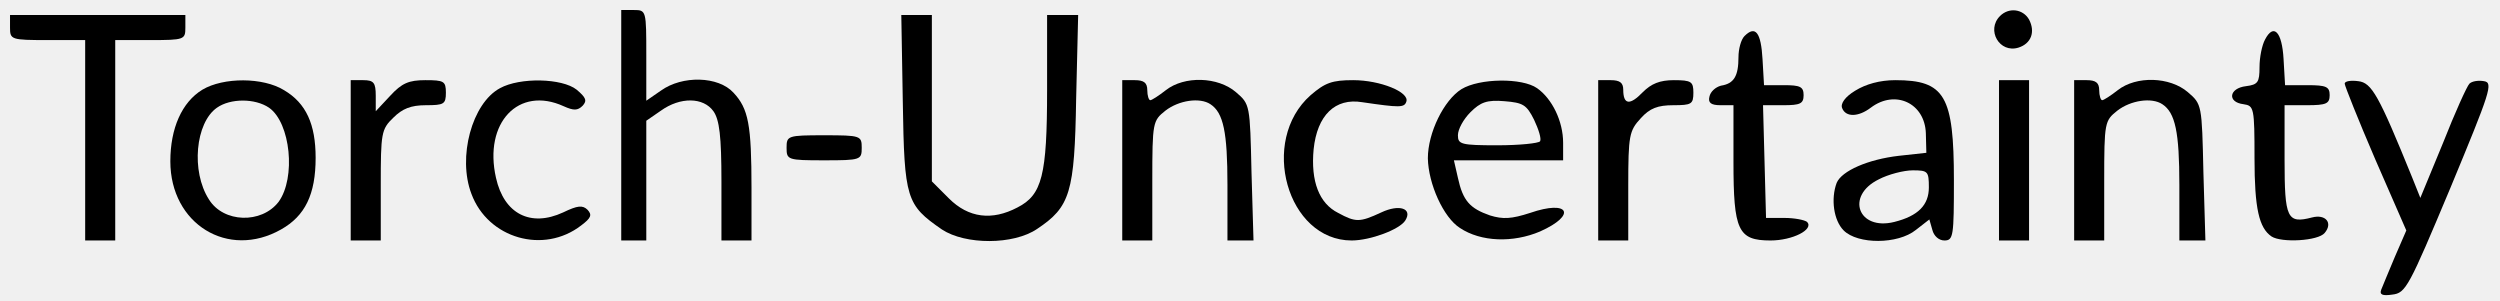
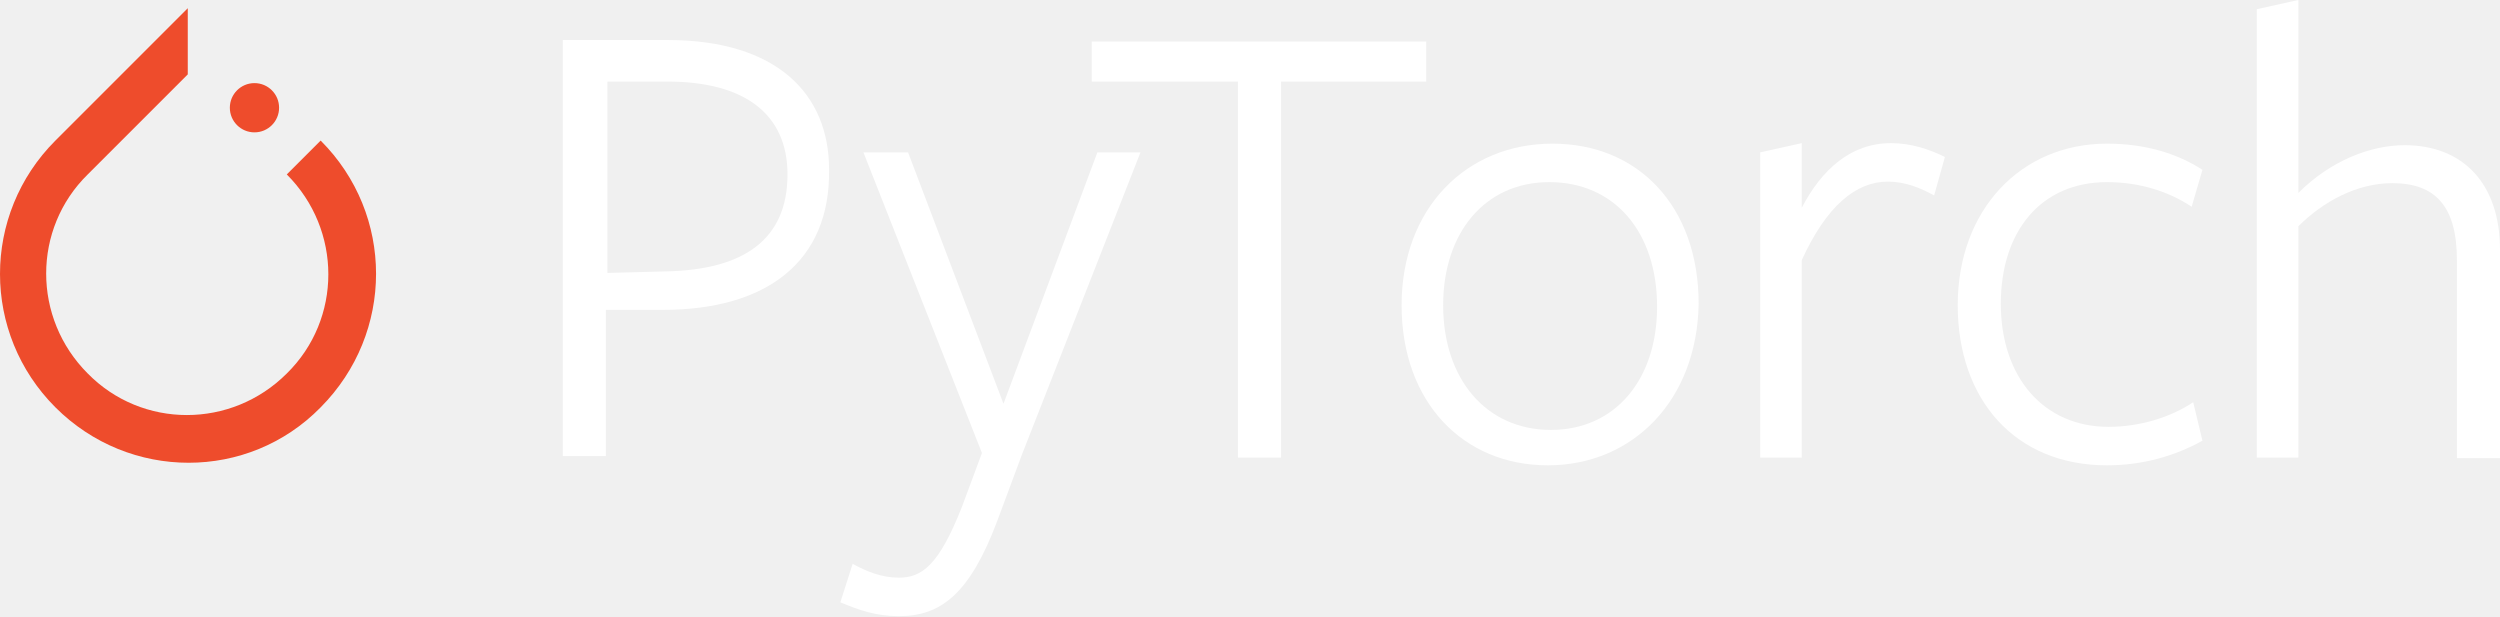
- <svg xmlns="http://www.w3.org/2000/svg" version="1.0" width="499pt" height="60pt" viewBox="0 0 499 60" preserveAspectRatio="xMidYMid meet">
-   <g transform="translate(0,60) scale(0.1,-0.1)" fill="#000000" stroke="none">
-     <path d="M1240 350 l0 -230 25 0 25 0 0 119 0 120 29 20 c39 28 85 27 105 -1 12 -17 16 -50 16 -140 l0 -118 30 0 30 0 0 104 c0 127 -6 159 -36 191 -30 33 -102 35 -145 4 l-29 -20 0 90 c0 90 0 91 -25 91 l-25 0 0 -230z" />
-     <path d="M3992 568 c-28 -28 -1 -75 37 -63 25 8 34 31 21 56 -12 21 -40 25 -58 7z" />
-     <path d="M20 545 c0 -24 2 -25 75 -25 l75 0 0 -200 0 -200 30 0 30 0 0 200 0 200 70 0 c68 0 70 1 70 25 l0 25 -175 0 -175 0 0 -25z" />
-     <path d="M1802 396 c3 -193 7 -205 78 -254 47 -31 143 -31 190 1 66 44 75 72 78 260 l4 167 -31 0 -31 0 0 -150 c0 -170 -10 -209 -59 -234 -51 -27 -98 -21 -137 18 l-34 34 0 166 0 166 -31 0 -30 0 3 -174z" />
-     <path d="M3482 528 c-7 -7 -12 -26 -12 -42 0 -38 -9 -53 -35 -57 -11 -3 -21 -12 -23 -22 -3 -12 3 -17 22 -17 l26 0 0 -113 c0 -137 9 -157 74 -157 44 0 87 22 73 37 -5 4 -25 8 -45 8 l-37 0 -3 113 -3 112 41 0 c33 0 40 3 40 20 0 17 -7 20 -39 20 l-40 0 -3 52 c-3 53 -14 68 -36 46z" />
-     <path d="M4521 521 c-6 -11 -11 -35 -11 -55 0 -30 -3 -35 -27 -38 -34 -4 -38 -32 -5 -36 21 -3 22 -7 22 -108 0 -100 9 -139 34 -156 20 -13 93 -9 106 7 17 20 2 38 -25 31 -50 -13 -55 -2 -55 115 l0 109 45 0 c38 0 45 3 45 20 0 17 -7 20 -44 20 l-45 0 -3 52 c-3 55 -20 72 -37 39z" />
-     <path d="M404 421 c-41 -25 -64 -77 -64 -143 0 -125 115 -196 221 -136 48 27 69 70 69 143 0 67 -19 109 -63 135 -42 26 -121 26 -163 1z m133 -36 c43 -30 54 -140 19 -188 -34 -44 -110 -42 -139 5 -36 56 -27 153 16 183 27 19 76 19 104 0z" />
-     <path d="M700 280 l0 -160 30 0 30 0 0 110 c0 104 1 112 25 135 18 18 35 25 65 25 36 0 40 2 40 25 0 23 -4 25 -41 25 -33 0 -47 -6 -70 -31 l-29 -31 0 31 c0 26 -4 31 -25 31 l-25 0 0 -160z" />
-     <path d="M998 424 c-56 -30 -85 -138 -57 -211 33 -89 144 -121 219 -63 20 15 22 21 13 31 -10 10 -20 9 -49 -5 -65 -30 -118 -3 -134 69 -25 110 45 184 135 143 20 -9 28 -9 38 1 9 10 7 16 -12 32 -29 23 -113 25 -153 3z" />
-     <path d="M2240 280 l0 -160 30 0 30 0 0 119 c0 117 1 120 26 140 27 21 69 27 90 13 26 -17 34 -56 34 -161 l0 -111 26 0 26 0 -4 136 c-3 135 -3 136 -31 160 -36 31 -103 33 -140 4 -14 -11 -28 -20 -31 -20 -3 0 -6 9 -6 20 0 15 -7 20 -25 20 l-25 0 0 -160z" />
-     <path d="M2616 410 c-103 -91 -47 -290 82 -290 37 0 96 22 107 40 15 24 -12 33 -48 16 -43 -20 -51 -20 -86 -1 -38 19 -55 63 -49 127 7 68 43 103 97 94 75 -11 84 -11 88 1 7 19 -52 43 -106 43 -42 0 -56 -5 -85 -30z" />
-     <path d="M2917 422 c-35 -22 -67 -87 -67 -138 1 -51 31 -118 64 -139 42 -28 106 -30 160 -7 74 33 58 64 -20 37 -37 -12 -54 -13 -80 -5 -40 14 -54 29 -64 75 l-8 35 109 0 109 0 0 35 c0 43 -22 88 -52 109 -30 21 -115 20 -151 -2z m145 -61 c9 -19 15 -38 12 -43 -3 -4 -41 -8 -85 -8 -73 0 -79 2 -79 20 0 12 11 32 25 46 20 20 33 25 68 22 37 -3 44 -7 59 -37z" />
-     <path d="M3190 280 l0 -160 30 0 30 0 0 109 c0 101 2 110 25 135 18 20 34 26 65 26 36 0 40 2 40 25 0 22 -4 25 -39 25 -28 0 -45 -7 -62 -24 -26 -27 -39 -25 -39 5 0 14 -7 19 -25 19 l-25 0 0 -160z" />
-     <path d="M3703 419 c-20 -12 -30 -26 -26 -35 7 -18 32 -18 57 1 49 37 108 9 110 -51 l1 -39 -55 -6 c-61 -7 -114 -30 -124 -54 -12 -32 -6 -75 14 -95 28 -28 108 -28 144 1 l27 21 6 -21 c3 -12 13 -21 24 -21 18 0 19 9 19 120 0 169 -18 200 -117 200 -31 0 -59 -8 -80 -21z m147 -193 c0 -35 -21 -57 -69 -69 -72 -18 -98 52 -31 85 19 10 50 18 68 18 30 0 32 -2 32 -34z" />
-     <path d="M3990 280 l0 -160 30 0 30 0 0 160 0 160 -30 0 -30 0 0 -160z" />
-     <path d="M4140 280 l0 -160 30 0 30 0 0 119 c0 117 1 120 26 140 27 21 69 27 90 13 26 -17 34 -56 34 -161 l0 -111 26 0 26 0 -4 136 c-3 135 -3 136 -31 160 -36 31 -103 33 -140 4 -14 -11 -28 -20 -31 -20 -3 0 -6 9 -6 20 0 15 -7 20 -25 20 l-25 0 0 -160z" />
-     <path d="M4680 433 c0 -4 27 -72 61 -151 l62 -142 -23 -53 c-12 -28 -24 -58 -27 -65 -4 -10 2 -13 22 -10 27 3 33 15 116 213 80 193 86 210 67 213 -11 2 -24 0 -29 -5 -5 -5 -29 -58 -53 -119 l-45 -109 -16 40 c-67 165 -81 190 -108 193 -15 2 -27 0 -27 -5z" />
-     <path d="M1570 305 c0 -24 2 -25 75 -25 73 0 75 1 75 25 0 24 -2 25 -75 25 -73 0 -75 -1 -75 -25z" />
+ <svg xmlns="http://www.w3.org/2000/svg" version="1.1" id="Layer_1" x="0px" y="0px" viewBox="0.6 539.9 487.3 120.2" enable-background="new 0.6 539.9 487.3 120.2" xml:space="preserve">
+   <g>
+     <path fill="#EE4C2C" d="M63.1,567.3l-6.6,6.6c10.8,10.8,10.8,28.2,0,38.8c-10.8,10.8-28.2,10.8-38.8,0c-10.8-10.8-10.8-28.2,0-38.8   l0,0l17.1-17.1l2.4-2.4l0,0v-12.9l-25.8,25.8c-14.4,14.4-14.4,37.6,0,52s37.6,14.4,51.7,0C77.5,604.8,77.5,581.7,63.1,567.3z" />
+     <circle fill="#EE4C2C" cx="50.2" cy="560.9" r="4.8" />
+   </g>
+   <g>
+     <g>
+       <path fill="#FFFFFF" d="M129.8,600.3h-11.1v28.5h-8.4v-81.1c0,0,19.2,0,20.4,0c21.3,0,31.5,10.5,31.5,25.2    C162.5,591,149.9,600.3,129.8,600.3z M130.7,555.8c-0.9,0-11.7,0-11.7,0v37.3l11.4-0.3c15.3-0.3,23.7-6.3,23.7-18.9    C154.1,562.1,145.7,555.8,130.7,555.8z" />
+       <path fill="#FFFFFF" d="M199.8,628.5l-4.8,12.9c-5.4,14.4-11.1,18.6-19.2,18.6c-4.5,0-7.8-1.2-11.4-2.7l2.4-7.5    c2.7,1.5,5.7,2.7,9,2.7c4.5,0,7.8-2.4,12.3-13.8l3.9-10.5l-23.1-58.6h8.7l18.6,49l18.3-49h8.4L199.8,628.5z" />
+       <path fill="#FFFFFF" d="M250.3,555.8v73.3h-8.4v-73.3h-28.5V548h65.2v7.8C278.5,555.8,250.3,555.8,250.3,555.8z" />
+       <path fill="#FFFFFF" d="M302.3,630.6c-16.5,0-28.5-12.3-28.5-31.2c0-18.9,12.6-31.5,29.4-31.5s28.5,12.3,28.5,31.2    C331.4,618,318.8,630.6,302.3,630.6z M302.6,575.4c-12.6,0-20.7,9.9-20.7,24c0,14.4,8.4,24.3,21,24.3s20.7-9.9,20.7-24    C323.6,585,315.2,575.4,302.6,575.4z" />
+       <path fill="#FFFFFF" d="M351.8,629.1h-8.1v-59.5l8.1-1.8v12.6c3.9-7.5,9.6-12.6,17.4-12.6c3.9,0,7.5,1.2,10.5,2.7l-2.1,7.5    c-2.7-1.5-5.7-2.7-9-2.7c-6.3,0-12,4.8-16.8,15.3V629.1L351.8,629.1z" />
+       <path fill="#FFFFFF" d="M411.3,630.6c-18,0-29.1-12.9-29.1-31.2c0-18.6,12.3-31.5,29.1-31.5c7.2,0,13.5,1.8,18.6,5.1l-2.1,7.2    c-4.5-3-10.2-4.8-16.5-4.8c-12.9,0-20.7,9.6-20.7,23.7c0,14.4,8.4,24,21,24c6,0,12-1.8,16.5-4.8l1.8,7.5    C424.5,628.8,418.2,630.6,411.3,630.6z" />
+       <path fill="#FFFFFF" d="M479.5,629.1v-38.5c0-10.5-4.2-15-12.6-15c-6.9,0-13.5,3.6-18.3,8.4v45.1h-8.1v-87.4l8.1-1.8    c0,0,0,37.3,0,37.6c6.3-6.3,14.1-9.3,20.7-9.3c11.4,0,18.6,7.5,18.6,20.4v40.6H479.5z" />
+     </g>
  </g>
</svg>
